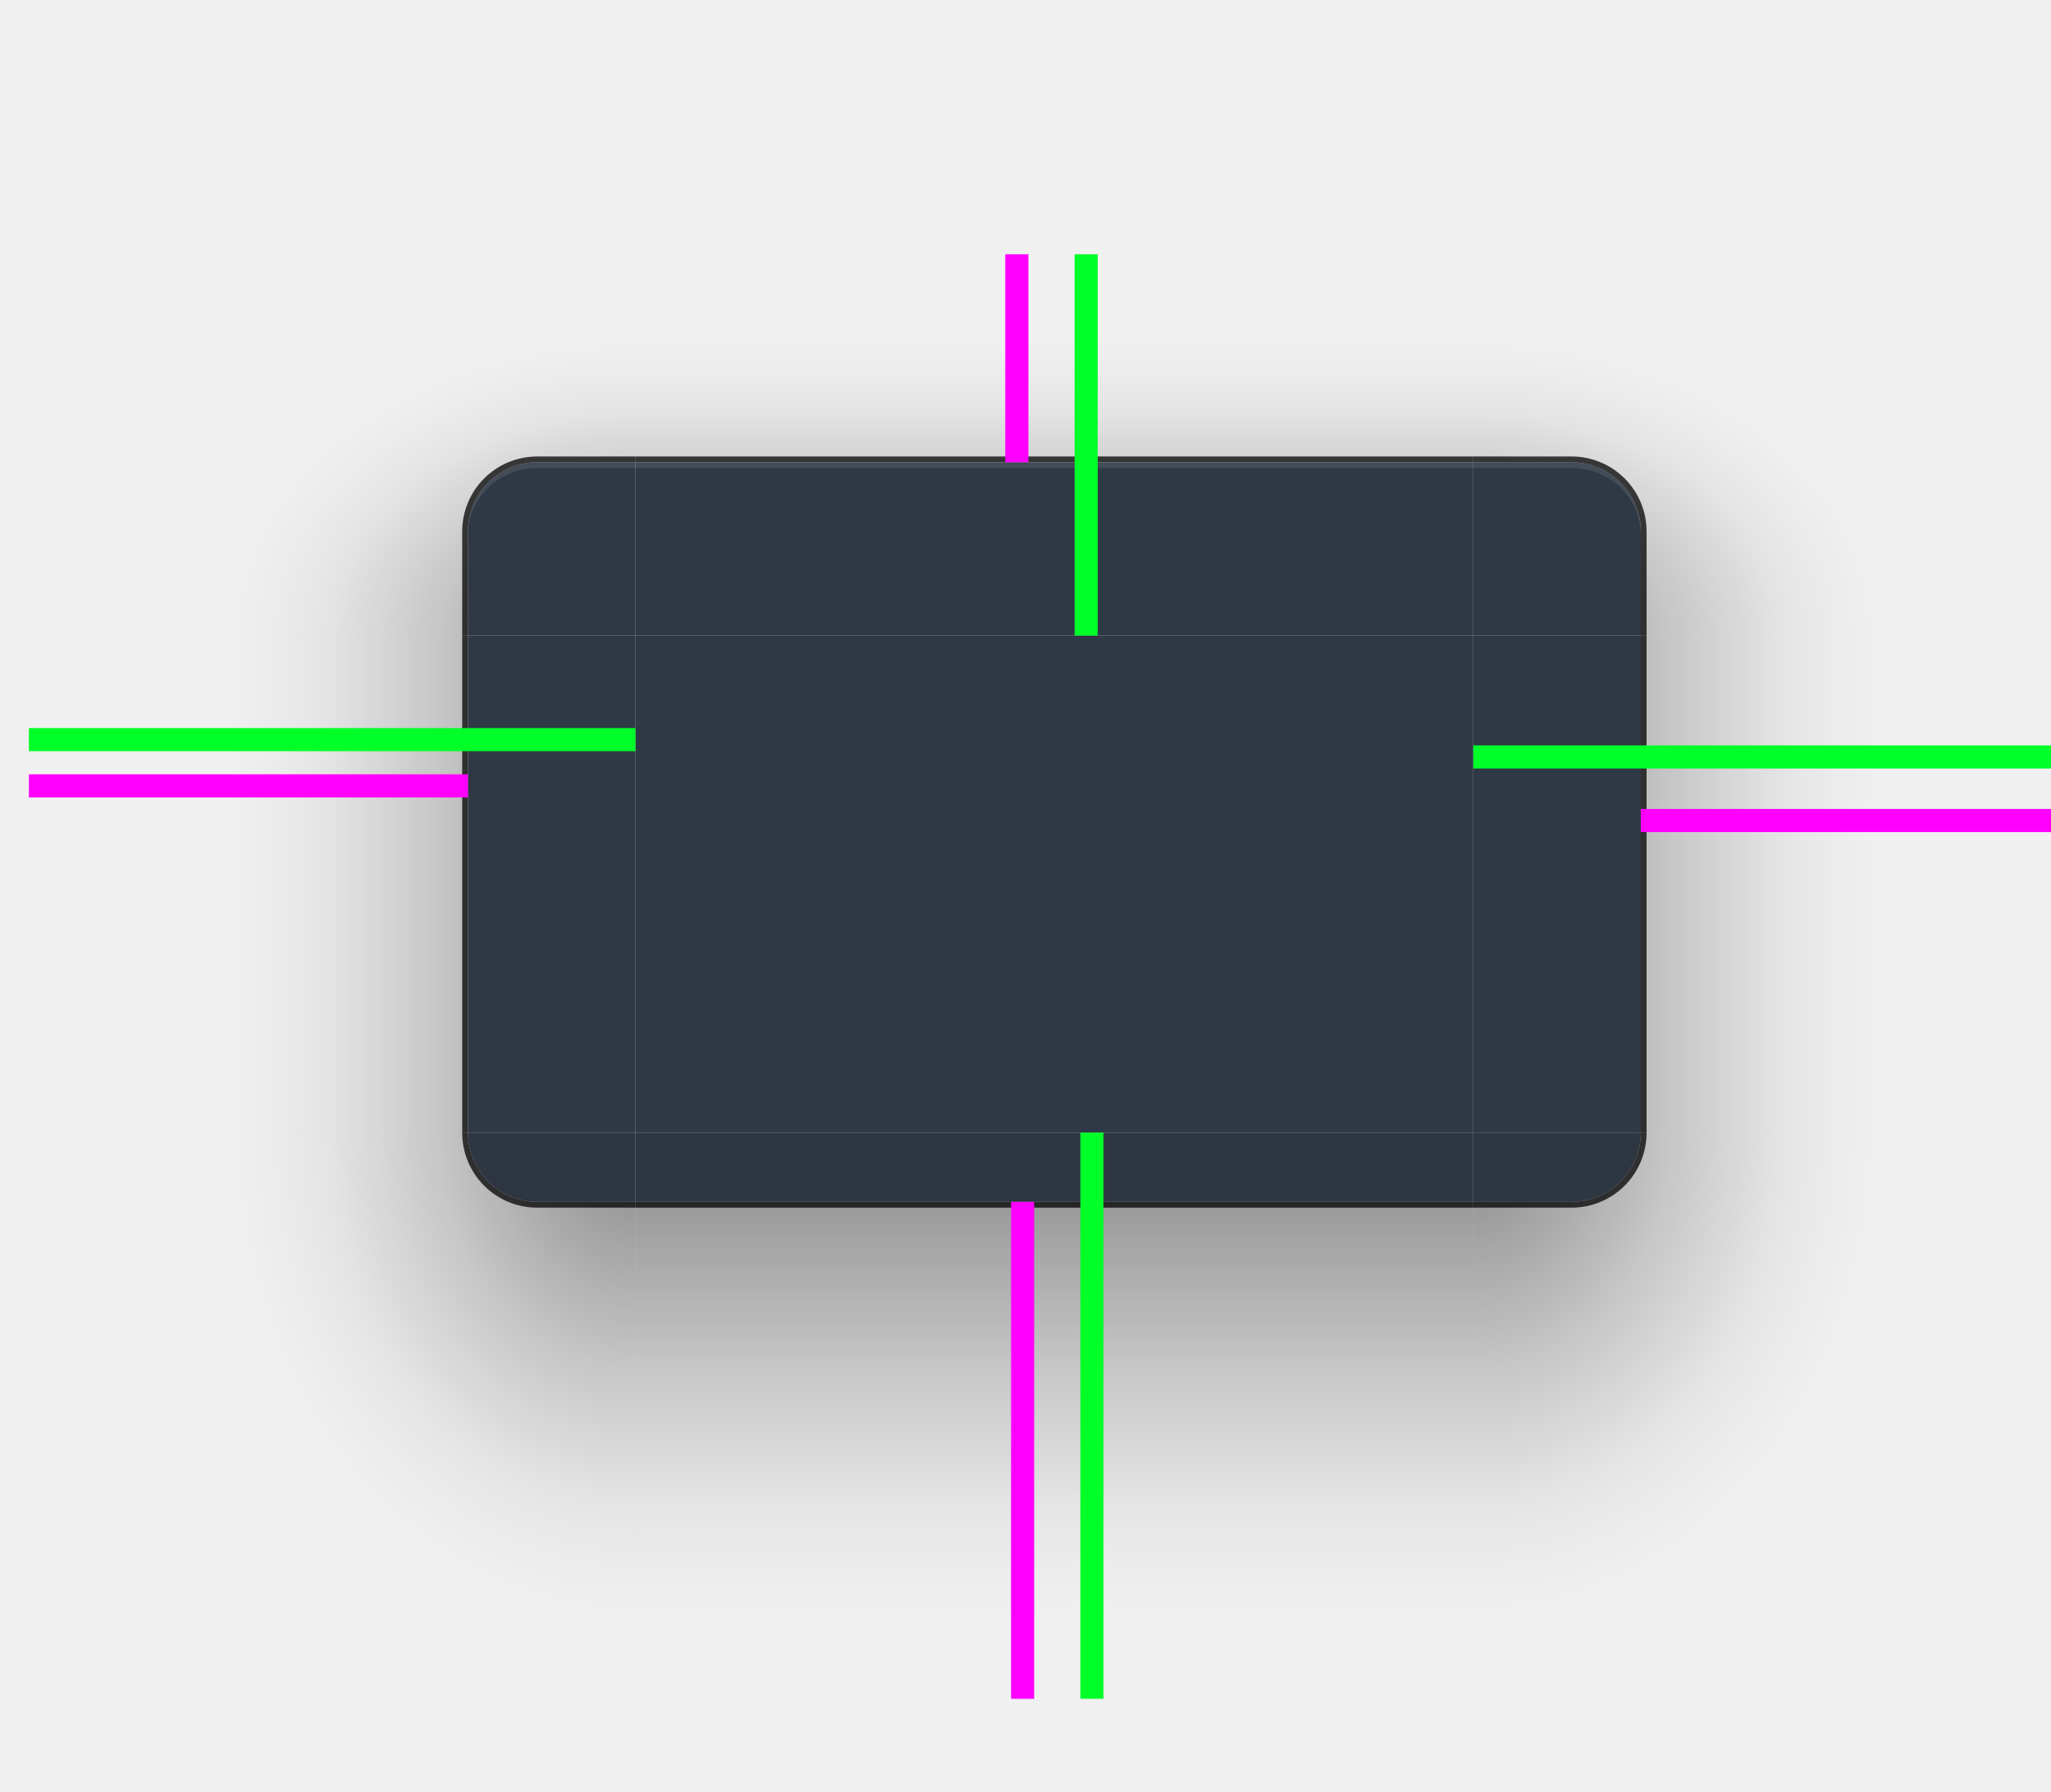
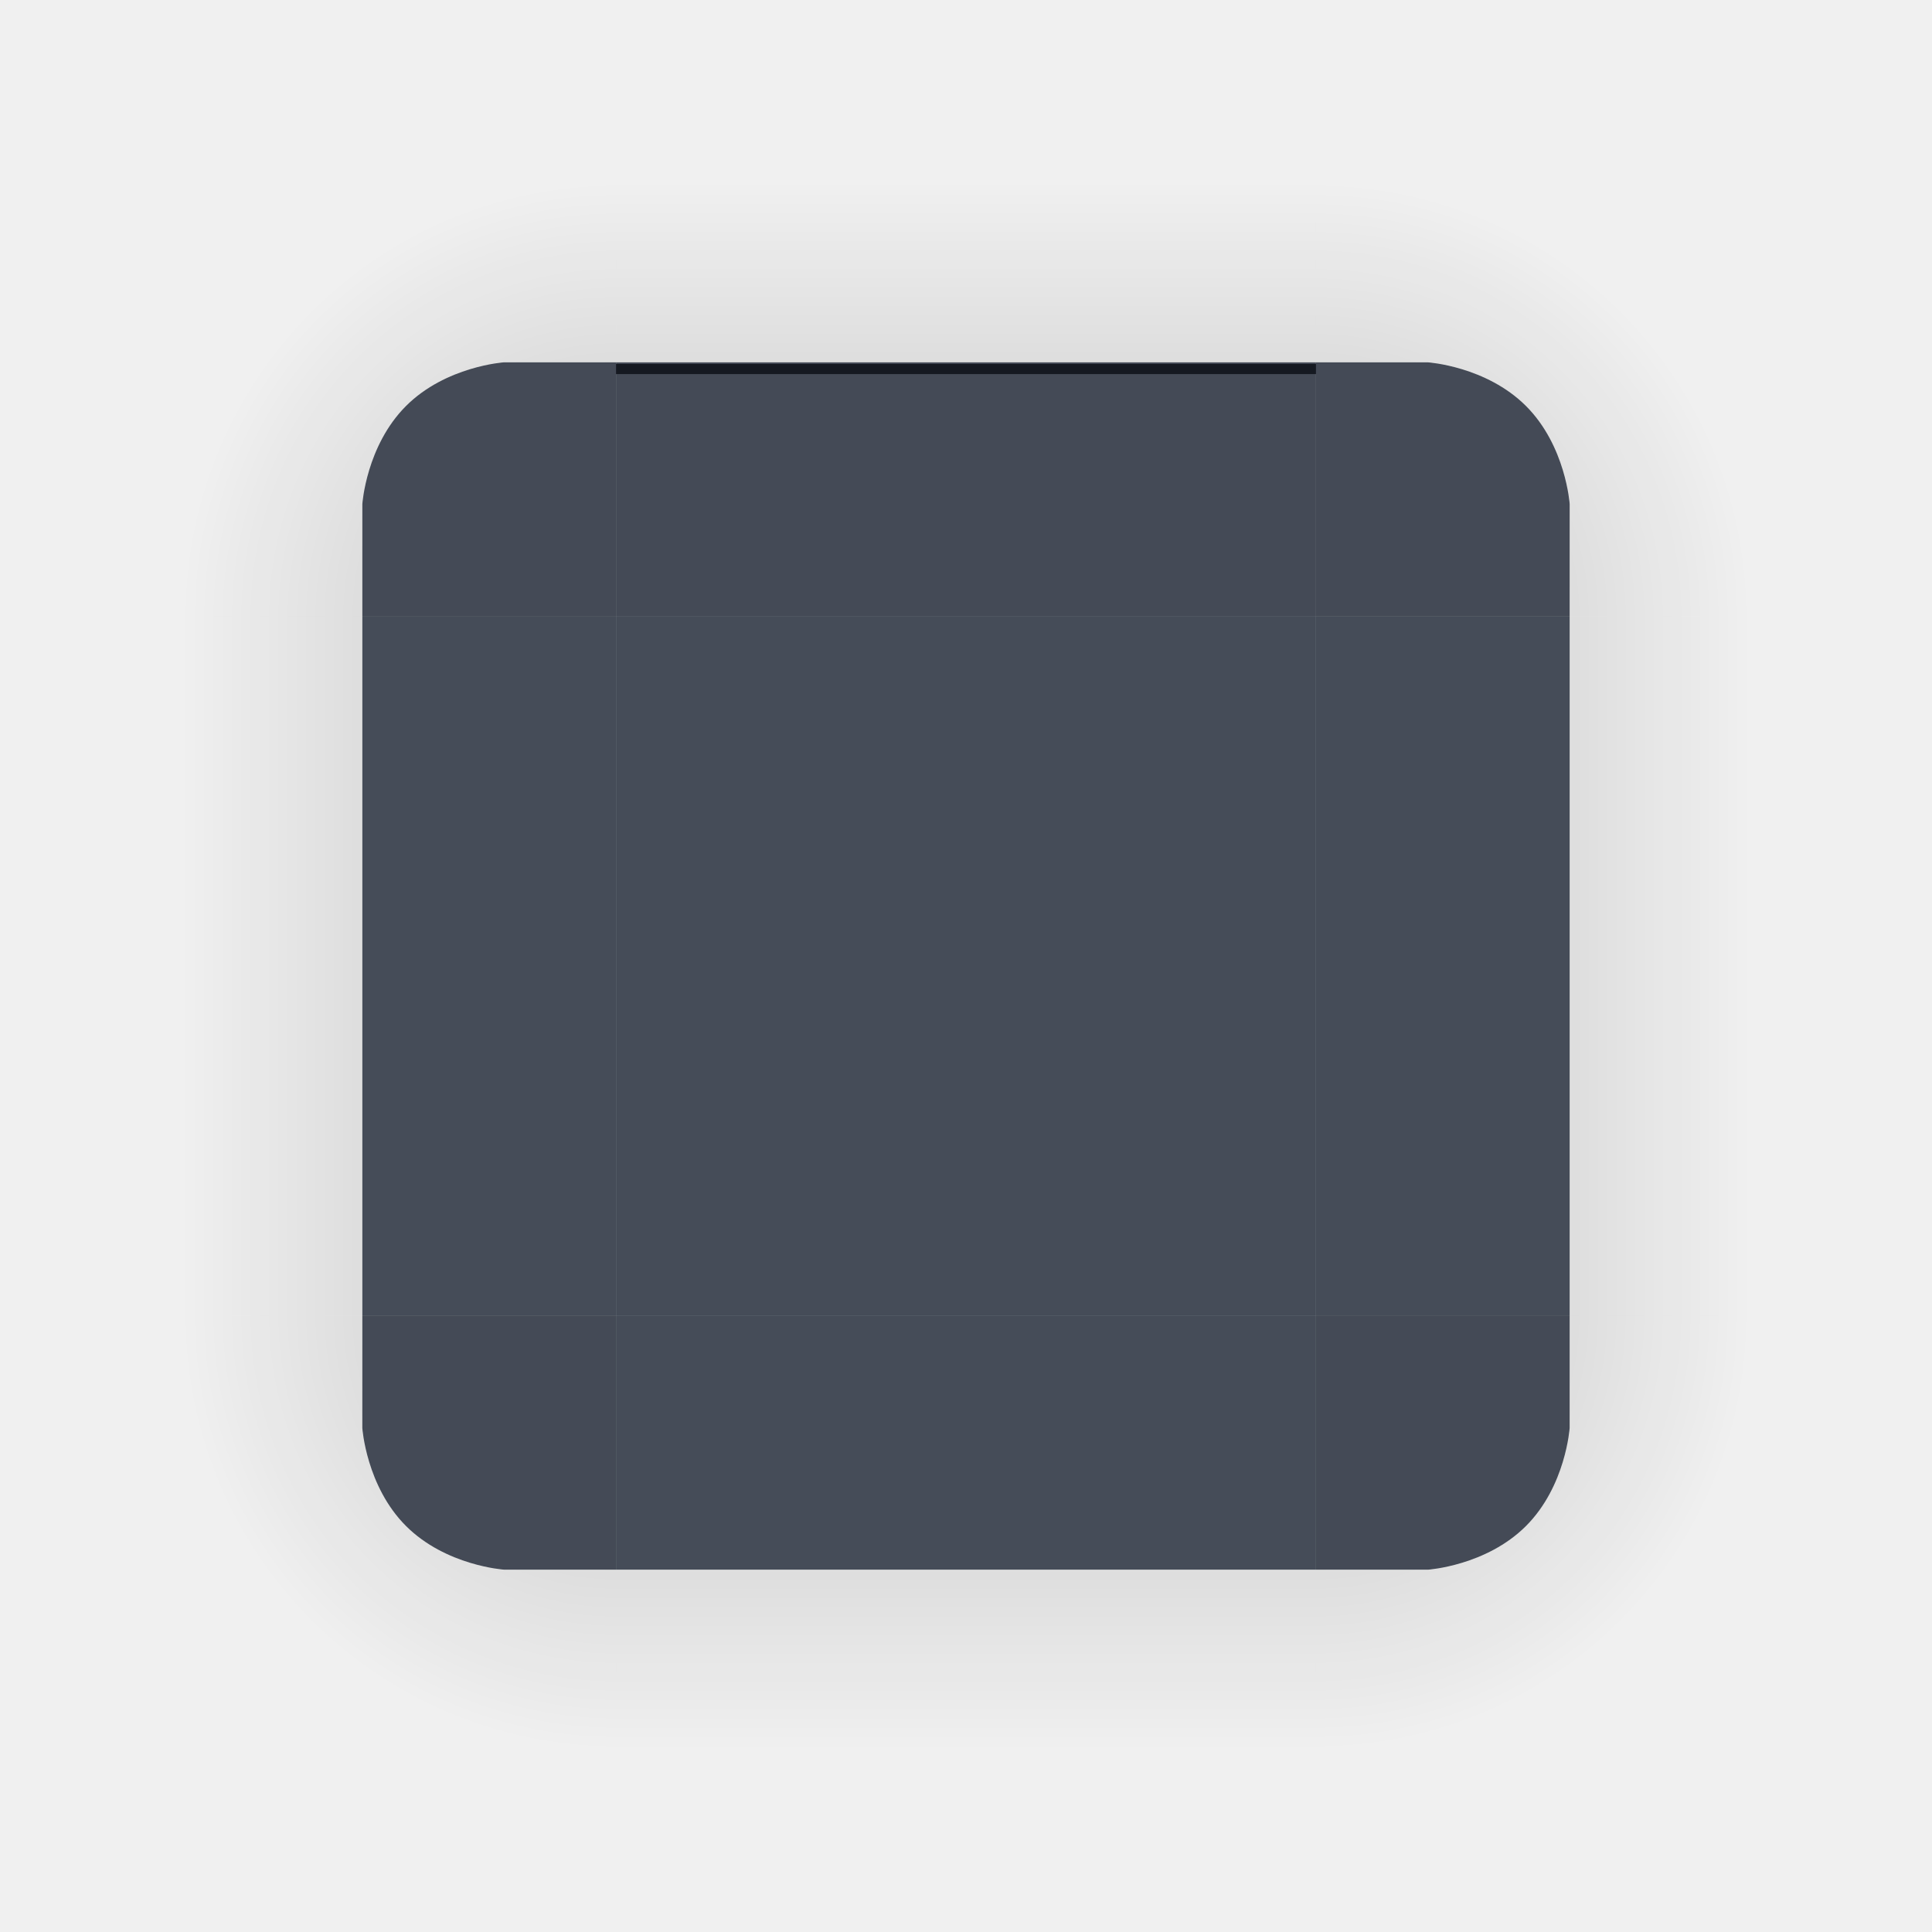
- <svg xmlns="http://www.w3.org/2000/svg" xmlns:xlink="http://www.w3.org/1999/xlink" width="355" height="310" id="svg3642" version="1.0">
+ <svg xmlns="http://www.w3.org/2000/svg" xmlns:xlink="http://www.w3.org/1999/xlink" id="svg3642" width="138" height="138" version="1">
  <defs id="defs3644">
+     <marker orient="auto" refY="0.0" refX="0.0" id="DistanceStart" style="overflow:visible">
+       <g id="g2300">
+         <path id="path2306" d="M 0,0 L 2,0" style="fill:none;stroke:context-fill;stroke-width:1.15;stroke-linecap:square" />
+         <path id="path2302" d="M 0,0 L 13,4 L 9,0 13,-4 L 0,0 z " style="fill:context-stroke;fill-rule:evenodd;stroke:none" />
+         <path id="path2304" d="M 0,-4 L 0,40" style="fill:none;stroke:context-stroke;stroke-width:1;stroke-linecap:square" />
+       </g>
+     </marker>
+     <marker style="overflow:visible" id="Arrow1Lstart" refX="0.0" refY="0.0" orient="auto">
+       <path transform="scale(0.8) translate(12.5,0)" style="fill-rule:evenodd;fill:context-stroke;stroke:context-stroke;stroke-width:1.0pt" d="M 0.0,0.0 L 5.0,-5.0 L -12.5,0.0 L 5.0,5.0 L 0.0,0.0 z " id="path1439" />
+     </marker>
+     <linearGradient id="linearGradient4215-49">
+       <stop id="stop4217-5" offset="0" style="stop-color:#000000;stop-opacity:0.184" />
+       <stop id="stop4223-8" offset="1" style="stop-color:#000000;stop-opacity:0" />
+     </linearGradient>
+     <radialGradient id="radialGradient4275" cx="984" cy="905.362" r="8.5" fx="984" fy="905.362" gradientTransform="matrix(-1.6187099e-5,-1.411757,1.411777,-1.618734e-5,-1261.154,1406.183)" gradientUnits="userSpaceOnUse" xlink:href="#linearGradient4215-49" />
+     <linearGradient id="linearGradient4271" x1="83.6" x2="83.6" y1="-969.362" y2="-957.362" gradientTransform="matrix(0.7142857,0,0,1,-317.7143,1250.362)" gradientUnits="userSpaceOnUse" xlink:href="#linearGradient4215-49" />
+     <radialGradient id="radialGradient3382" cx="984" cy="905.362" r="8.5" fx="984" fy="905.362" gradientTransform="matrix(7.8257357e-6,1.411771,-1.411767,7.8257123e-6,1345.152,-1322.19)" gradientUnits="userSpaceOnUse" xlink:href="#linearGradient4215-49" />
+     <linearGradient id="linearGradient4259" x1="83.6" x2="83.6" y1="-969.362" y2="-957.362" gradientTransform="matrix(0.7142857,0,0,1,-317.7143,1250.362)" gradientUnits="userSpaceOnUse" xlink:href="#linearGradient4215-49" />
+     <linearGradient id="linearGradient4452" x1="-260" x2="-260" y1="281" y2="293" gradientUnits="userSpaceOnUse" xlink:href="#linearGradient4215-49" />
+     <linearGradient id="linearGradient4283" x1="83.6" x2="83.6" y1="-969.362" y2="-957.362" gradientTransform="matrix(0.7142857,0,0,1,-317.7143,1250.362)" gradientUnits="userSpaceOnUse" xlink:href="#linearGradient4215-49" />
+     <radialGradient id="radialGradient4255" cx="982.909" cy="906.453" r="8.5" fx="982.909" fy="906.453" gradientTransform="matrix(1.411758,5.5406049e-6,-5.5406032e-6,1.411757,-1320.624,-1262.697)" gradientUnits="userSpaceOnUse" xlink:href="#linearGradient4215-49" />
+     <radialGradient id="radialGradient4263" cx="984" cy="905.362" r="8.5" fx="984" fy="905.362" gradientTransform="matrix(-1.411767,-9.899721e-6,9.8996845e-6,-1.411762,1406.17,1345.166)" gradientUnits="userSpaceOnUse" xlink:href="#linearGradient4215-49" />
+     <radialGradient id="radialGradient4275-3" cx="984" cy="905.362" r="8.5" fx="984" fy="905.362" gradientTransform="matrix(-1.6187099e-5,-1.411757,1.411777,-1.618734e-5,-1261.154,1406.183)" gradientUnits="userSpaceOnUse" xlink:href="#linearGradient4215-49" />
+     <radialGradient id="radialGradient4275-6" cx="984" cy="905.362" r="8.5" fx="984" fy="905.362" gradientTransform="matrix(-1.6187099e-5,-1.411757,1.411777,-1.618734e-5,-1261.154,1406.183)" gradientUnits="userSpaceOnUse" xlink:href="#linearGradient4215-49" />
+     <radialGradient id="radialGradient4275-0" cx="984" cy="905.362" r="8.5" fx="984" fy="905.362" gradientTransform="matrix(-1.6187099e-5,-1.411757,1.411777,-1.618734e-5,-1261.154,1406.183)" gradientUnits="userSpaceOnUse" xlink:href="#linearGradient4215-49" />
+     <radialGradient id="radialGradient4275-2" cx="984" cy="905.362" r="8.5" fx="984" fy="905.362" gradientTransform="matrix(-1.6187099e-5,-1.411757,1.411777,-1.618734e-5,-1261.154,1406.183)" gradientUnits="userSpaceOnUse" xlink:href="#linearGradient4215-49" />
+     <radialGradient id="radialGradient830" cx="984" cy="905.362" r="8.5" fx="984" fy="905.362" gradientTransform="matrix(-1.6187099e-5,-1.411757,1.411777,-1.618734e-5,-1261.154,1406.183)" gradientUnits="userSpaceOnUse" xlink:href="#linearGradient4215-49" />
+     <radialGradient id="radialGradient838" cx="984" cy="905.362" r="8.5" fx="984" fy="905.362" gradientTransform="matrix(-1.6187099e-5,-1.411757,1.411777,-1.618734e-5,-1261.154,1406.183)" gradientUnits="userSpaceOnUse" xlink:href="#linearGradient4215-49" />
+     <radialGradient id="radialGradient846" cx="984" cy="905.362" r="8.5" fx="984" fy="905.362" gradientTransform="matrix(-1.6187099e-5,-1.411757,1.411777,-1.618734e-5,-1261.154,1406.183)" gradientUnits="userSpaceOnUse" xlink:href="#linearGradient4215-49" />
+     <radialGradient id="radialGradient854" cx="984" cy="905.362" r="8.5" fx="984" fy="905.362" gradientTransform="matrix(-1.6187099e-5,-1.411757,1.411777,-1.618734e-5,-1261.154,1406.183)" gradientUnits="userSpaceOnUse" xlink:href="#linearGradient4215-49" />
+     <style id="current-color-scheme">.ColorScheme-Text {
+         color:#a1adc8;
+         stop-color:#a1adc8;
+       }
+       .ColorScheme-Background {
+         color:#dee9ff;
+         stop-color:#dee9ff;
+       }
+       .ColorScheme-Highlight {
+         color:#73e500;
+         stop-color:#73e500;
+       }
+       .ColorScheme-ViewText {
+         color:#a1adc8;
+         stop-color:#a1adc8;
+       }
+       .ColorScheme-ViewBackground {
+         color:#d3deff;
+         stop-color:#d3deff;
+       }
+       .ColorScheme-ViewHover {
+         color:#84ff00;
+         stop-color:#84ff00;
+       }
+       .ColorScheme-ViewFocus{
+         color:#73e500;
+         stop-color:#73e500;
+       }
+       .ColorScheme-ButtonText {
+         color:#a1adc8;
+         stop-color:#a1adc8;
+       }
+       .ColorScheme-ButtonBackground {
+         color:#dee9ff;
+         stop-color:#dee9ff;
+       }
+       .ColorScheme-ButtonHover {
+         color:#84ff00;
+         stop-color:#84ff00;
+       }
+       .ColorScheme-ButtonFocus{
+         color:#73e500;
+         stop-color:#73e500;
+       }</style>
    <linearGradient id="shadow_active">
      <stop id="stop7028" offset="0" style="stop-color:#000000;stop-opacity:0.922;" />
      <stop id="stop7026" offset="0.125" style="stop-color:#000000;stop-opacity:0.741;" />
      <stop id="stop6834" offset="0.25" style="stop-color:#000000;stop-opacity:0.602;" />
      <stop id="stop6832" offset="0.5" style="stop-color:#000000;stop-opacity:0.331;" />
      <stop style="stop-color:#000000;stop-opacity:0.108;" offset="0.75" id="stop6836" />
      <stop id="stop6894" offset="0.875" style="stop-color:#000000;stop-opacity:0.039;" />
      <stop id="stop6721" offset="1" style="stop-color:#000000;stop-opacity:0;" />
    </linearGradient>
-     <linearGradient xlink:href="#shadow_active" id="linearGradient5688" gradientUnits="userSpaceOnUse" gradientTransform="matrix(1,0,0,1.011765,0,137.2353)" x1="398" y1="138.14" x2="398" y2="221.163" />
-     <linearGradient xlink:href="#shadow_active" id="linearGradient6612" gradientUnits="userSpaceOnUse" gradientTransform="matrix(1,0,0,1.028569,-215,50.00005)" x1="396" y1="64.167" x2="396" y2="14.583" />
-     <linearGradient xlink:href="#shadow_inactive" id="linearGradient5688-2" gradientUnits="userSpaceOnUse" gradientTransform="matrix(1,0,0,1.011765,0,137.1573)" x1="398" y1="138.14" x2="398" y2="171.744" />
    <linearGradient id="shadow_inactive">
      <stop style="stop-color:#000000;stop-opacity:1;" offset="0" id="stop6719-25" />
      <stop id="stop6834-1" offset="0.25" style="stop-color:#000000;stop-opacity:0.639;" />
      <stop id="stop6832-0" offset="0.5" style="stop-color:#000000;stop-opacity:0.337;" />
      <stop style="stop-color:#000000;stop-opacity:0.108;" offset="0.75" id="stop6836-0" />
      <stop id="stop6894-7" offset="0.875" style="stop-color:#000000;stop-opacity:0.039;" />
      <stop id="stop6721-4" offset="1" style="stop-color:#000000;stop-opacity:0;" />
    </linearGradient>
-     <linearGradient xlink:href="#shadow_inactive" id="linearGradient6612-5" gradientUnits="userSpaceOnUse" gradientTransform="translate(200,5)" x1="396" y1="66" x2="396" y2="30" />
-     <linearGradient xlink:href="#shadow_active" id="linearGradient1126" gradientUnits="userSpaceOnUse" gradientTransform="matrix(1.013333,0,0,1,-3.265006,140)" x1="348.493" y1="99" x2="279.414" y2="99" />
-     <radialGradient xlink:href="#shadow_active" id="radialGradient1306" gradientUnits="userSpaceOnUse" gradientTransform="matrix(9.4919759e-7,-2.914276,4.000001,1.1504403e-6,-211.6671,980.0163)" cx="296.477" cy="80.417" fx="296.477" fy="80.417" r="17.5" />
-     <linearGradient xlink:href="#shadow_inactive" id="linearGradient1389" gradientUnits="userSpaceOnUse" gradientTransform="matrix(1.013333,0,0,1,-3.265006,140)" x1="348.493" y1="99.015" x2="304.086" y2="99.015" />
-     <radialGradient xlink:href="#shadow_active" id="radialGradient965" gradientUnits="userSpaceOnUse" gradientTransform="matrix(-4.000002,3.2964352e-6,1.0208917e-6,-4.799999,303.0833,1053.871)" cx="48.271" cy="178.723" fx="48.271" fy="178.723" r="17.5" />
-     <radialGradient xlink:href="#shadow_inactive" id="radialGradient967" gradientUnits="userSpaceOnUse" gradientTransform="matrix(-2.571429,8.7200345e-7,-2.0148289e-7,-1.942856,594.1251,548.0007)" cx="48.271" cy="181.177" fx="48.271" fy="181.177" r="17.5" />
-     <radialGradient xlink:href="#shadow_inactive" id="radialGradient969" gradientUnits="userSpaceOnUse" gradientTransform="matrix(-3.7607938e-7,-2.057117,2.571432,-5.1233137e-7,263.2141,725.8343)" cx="296.451" cy="80.417" fx="296.451" fy="80.417" r="17.5" />
-     <linearGradient xlink:href="#shadow_active" id="linearGradient968" gradientUnits="userSpaceOnUse" gradientTransform="matrix(1.013333,0,0,1,-3.265006,140)" x1="348.493" y1="99" x2="279.414" y2="99" />
-     <linearGradient xlink:href="#shadow_inactive" id="linearGradient1012" gradientUnits="userSpaceOnUse" gradientTransform="matrix(1.013333,0,0,1,-3.265006,140)" x1="348.493" y1="99.015" x2="304.086" y2="99.015" />
+     <radialGradient id="radialGradient4275-60" cx="984" cy="905.362" r="8.5" fx="984" fy="905.362" gradientTransform="matrix(-1.6187099e-5,-1.411757,1.411777,-1.618734e-5,-1261.154,1406.183)" gradientUnits="userSpaceOnUse" xlink:href="#linearGradient4215-49" />
+     <radialGradient id="radialGradient2007" cx="984" cy="905.362" r="8.5" fx="984" fy="905.362" gradientTransform="matrix(-1.6187099e-5,-1.411757,1.411777,-1.618734e-5,-1261.154,1406.183)" gradientUnits="userSpaceOnUse" xlink:href="#linearGradient4215-49" />
+     <radialGradient id="radialGradient4275-7" cx="984" cy="905.362" r="8.5" fx="984" fy="905.362" gradientTransform="matrix(-1.6187099e-5,-1.411757,1.411777,-1.618734e-5,-1261.154,1406.183)" gradientUnits="userSpaceOnUse" xlink:href="#linearGradient4215-49" />
+     <radialGradient id="radialGradient2007-0" cx="984" cy="905.362" r="8.5" fx="984" fy="905.362" gradientTransform="matrix(-1.6187099e-5,-1.411757,1.411777,-1.618734e-5,-1261.154,1406.183)" gradientUnits="userSpaceOnUse" xlink:href="#linearGradient4215-49" />
  </defs>
-   <g id="layer1" transform="translate(0,-90)">
-     <g id="decoration-inactive-topleft" transform="translate(140,-31.063)">
-       <path id="rect6520-3-2-6" style="opacity:0.5;fill:url(#radialGradient969);fill-opacity:1;stroke:none" d="m 365,50 v 66 h 76 V 98 c 0,-6.648 5.352,-12 12,-12 h 17 V 50 Z" transform="translate(-140,115.063)" />
-       <g id="6utrh-9">
-         <g id="decoration-toplefthaerty-5" transform="translate(0,1)">
-           <g transform="translate(-19,25)" id="49093u-9">
-             <path id="rect5073-4-9-6" style="opacity:0.9;fill:#1a2332;fill-opacity:1;stroke:none;stroke-width:1" d="m 453,86 c -6.648,0 -12,5.352 -12,12 V 115.936 116 h 29 V 86 Z" transform="translate(-121,89.063)" />
-           </g>
-         </g>
-       </g>
-       <path id="path202" style="opacity:0.75;fill:#000000;fill-opacity:1;stroke:none" d="m 453,79 c -7.202,0 -13,5.798 -13,13 v 18 h 1 V 92 c 0,-6.648 5.352,-12 12,-12 h 17 v -1 z" transform="translate(-140,121.063)" />
+   <rect style="opacity:0.8;fill:#1a2332;fill-opacity:1" id="decoration-center" class="ColorScheme-Background" width="50" height="50" x="44" y="44" />
+   <g id="decoration-left" transform="matrix(2.588233,0,0,0.9999985,0,27.0001)">
+     <g id="shadow-left-3" transform="matrix(-1,0,0,1,298,-240)">
+       <rect id="rect31" width="50" height="10" x="-307" y="288" transform="rotate(-90)" style="opacity:1;fill:url(#linearGradient4271);fill-opacity:1;stroke:none" />
+       <rect id="rect33" width="7" height="1" x="278" y="257" transform="translate(3,2)" style="fill:#3498db;fill-opacity:0" />
    </g>
-     <g transform="matrix(-1,0,0,1,604.875,3)" id="decoration-right">
-       <path id="path960" d="m 244.875,197 v 86 h 76 v -86 z" style="opacity:0.5;fill:url(#linearGradient968);fill-opacity:1;stroke:none;stroke-width:1.007" />
-       <path id="path962" style="opacity:0.75;fill:#000000;fill-opacity:1;stroke:none" d="m 284,116 v 86 h 1 v -86 z" transform="matrix(-1,0,0,1,604.875,81)" />
-       <path transform="translate(-255.125,76)" id="path964" d="m 576,121 v 86 h 29 v -86 z" style="opacity:0.9;fill:#1a2332;fill-opacity:1;stroke:none" />
+     <path style="opacity:0.8;fill:#1a2332;fill-opacity:1" id="path71" class="ColorScheme-Background" d="m 10,17 v 50 l 7,10e-6 v -50 z" />
+   </g>
+   <g id="decoration-right" transform="matrix(2.588234,0,0,0.9999987,-79.41171,27.0001)">
+     <g id="shadow-right" transform="translate(-214,-240)">
+       <rect id="rect45" width="50" height="10" x="-307" y="288" transform="rotate(-90)" style="opacity:1;fill:url(#linearGradient4452);fill-opacity:1;stroke:none" />
+       <rect id="rect47" width="7" height="1" x="278" y="257" transform="translate(3,2)" style="fill:#3498db;fill-opacity:0" />
    </g>
-     <g transform="translate(-1453.445,-465.2191)" style="display:none" id="g4418" />
-     <g transform="translate(-1453.445,-465.2191)" style="display:inline" id="layer2" />
-     <g style="display:none" id="g2424" transform="translate(975.6159,-1945.099)" />
-     <g style="display:inline" id="g2426" transform="translate(975.6159,-1945.099)" />
-     <g id="g3429" transform="translate(1021.594,-976.2358)" />
-     <g id="g19758" transform="translate(2807.884,-592.7777)" />
-     <g id="g3935" transform="translate(3912.709,-1471.047)" />
-     <g id="g8459" transform="translate(1514.84,-1486.394)" />
-     <g id="g28391" transform="translate(164.0222,-157.7826)" />
-     <g id="g28393" transform="translate(1268.847,-1036.052)" />
-     <g id="g28395" transform="translate(-1129.022,-1051.399)" />
-     <g id="g6598" transform="translate(2310.522,-165.7826)" />
-     <g id="g6640" transform="translate(3415.347,-1044.052)" />
-     <g id="g6716" transform="translate(1017.478,-1059.399)" />
-     <g id="g6850" transform="matrix(1,0,0,-1,-153.4451,295.1744)" style="opacity:0.459" />
-     <g id="g4240" style="display:none" transform="translate(-1919.565,-153.3622)" />
-     <g id="g4242" style="display:inline" transform="translate(-1919.565,-153.3622)" />
-     <g transform="translate(509.496,-1633.242)" id="g4244" style="display:none" />
-     <g transform="translate(509.496,-1633.242)" id="g4246" style="display:inline" />
-     <g transform="translate(555.4738,-664.3789)" id="g4248" />
-     <g transform="translate(2341.764,-280.9208)" id="g4250" />
-     <g transform="translate(3446.59,-1159.19)" id="g4252" />
-     <g transform="translate(1048.72,-1174.537)" id="g4254" />
-     <g transform="translate(-302.0977,154.0743)" id="g4256" />
-     <g transform="translate(802.7275,-724.1951)" id="g4258" />
-     <g transform="translate(-1595.142,-739.5423)" id="g4260" />
-     <g transform="translate(1844.402,146.0743)" id="g4262" />
-     <g transform="translate(2949.227,-732.1951)" id="g4264" />
-     <g transform="translate(551.3578,-747.5423)" id="g4266" />
-     <g style="opacity:0.459" transform="matrix(1,0,0,-1,-619.565,607.0312)" id="g4268" />
-     <g id="decoration-bottom" transform="translate(-215,9)">
-       <path style="opacity:0.5;fill:url(#linearGradient5688);fill-opacity:1;stroke:none;stroke-width:1.006" d="m 325,289 v 86 h 145 v -86 z" id="path6217-8" />
-       <path id="path6214-7" d="M 470,289 H 325 v 1 h 145 z" style="opacity:0.75;fill:#000000;fill-opacity:1;stroke:none;stroke-width:0.414" />
-       <path id="path6211-7" d="M 470,277 H 325 v 12 h 145 z" style="opacity:0.9;fill:#18212f;fill-opacity:1;stroke:none;stroke-width:1.414" />
+     <path style="opacity:0.8;fill:#1a2332;fill-opacity:1" id="path79" class="ColorScheme-Background" d="m 74,17 v 50 l -7,1e-5 v -50 z" />
+   </g>
+   <g id="decoration-bottom" transform="matrix(0.9999995,0,0,2.588231,27.00003,-79.41137)">
+     <g id="shadow-bottom" transform="rotate(90,269,55)">
+       <rect id="rect39" width="50" height="10" x="-307" y="288" transform="rotate(-90)" style="opacity:1;fill:url(#linearGradient4259);fill-opacity:1;stroke:none" />
+       <rect id="rect41" width="7" height="1" x="278" y="257" transform="translate(3,2)" style="fill:#3498db;fill-opacity:0" />
    </g>
-     <path style="opacity:0.9;fill:#1a2332;fill-opacity:1;stroke:none" d="m 110,200 v 86 h 145 v -86 z" id="decoration-center" />
-     <g id="decoration-top" transform="translate(-215,-5.99995)">
-       <path id="path6055-5" style="opacity:0.5;fill:url(#linearGradient6612);fill-opacity:1;stroke:none;stroke-width:1.014" d="M 110,50 V 86 H 255 V 50 Z" transform="translate(215,89.99995)" />
-       <path id="path6098-4" style="opacity:0.75;fill:#000000;fill-opacity:1;stroke:none" d="m 110,85 v 1 h 145 v -1 z" transform="translate(215,89.99995)" />
-       <path style="opacity:0.9;fill:#1a2332;fill-opacity:1;stroke:none;stroke-width:1" d="m 325,176 v 30 h 145 v -30 z" id="path6092-3" />
-       <path id="path966" d="m 325,176 v 1 h 145 v -1 z" style="opacity:0.1;fill:#ffffff;fill-opacity:1;stroke:none;stroke-width:0.183" />
+     <path style="opacity:0.8;fill:#1a2332;fill-opacity:1" id="path95" class="ColorScheme-Background" d="m 17,74 h 50 v -7 h -50 z" />
+   </g>
+   <g id="decoration-top" transform="matrix(0.9999995,0,0,2.588235,27.00003,0)">
+     <g id="shadow-top-6" transform="matrix(0,-1,-1,0,324,298)">
+       <rect id="rect51" width="50" height="10" x="-307" y="288" transform="rotate(-90)" style="opacity:1;fill:url(#linearGradient4283);fill-opacity:1;stroke:none" />
+       <rect id="rect53" width="7" height="1" x="278" y="257" transform="translate(3,2)" style="fill:#3498db;fill-opacity:0" />
    </g>
-     <g id="decoration-left" transform="translate(-239.875,3)">
-       <path style="opacity:0.5;fill:url(#linearGradient1126);fill-opacity:1;stroke:none;stroke-width:1.007" d="m 244.875,197 v 86 h 76 v -86 z" id="path6345-1" />
-       <path id="path6342-6" style="opacity:0.75;fill:#000000;fill-opacity:1;stroke:none" d="m 80,116 v 86 h 1 v -86 z" transform="translate(239.875,81)" />
-       <path style="opacity:0.9;fill:#1a2332;fill-opacity:1;stroke:none" d="m 576,121 v 86 h 29 v -86 z" id="path6339-9" transform="translate(-255.125,76)" />
+     <path style="opacity:0.8;mix-blend-mode:multiply;fill:#1a2332;fill-opacity:1;stroke:none;stroke-width:0.311;stroke-linecap:round;stroke-linejoin:miter;stroke-miterlimit:3.5;stroke-dasharray:none;stroke-opacity:1" id="path111" class="ColorScheme-Background" d="m 17,10 h 50 v 7 h -50 z" />
+     <path id="path111-6" style="color:#dee9ff;display:inline;opacity:0.8;mix-blend-mode:multiply;fill:#202a3c;fill-opacity:1;stroke:none;stroke-width:0.311;stroke-linecap:round;stroke-linejoin:miter;stroke-miterlimit:3.5;stroke-dasharray:none;stroke-opacity:1;stop-color:#dee9ff" class="ColorScheme-Background" d="m 17,10.045 v 0.279 H 67 v -0.279 z" />
+   </g>
+   <g id="decoration-topleft" transform="scale(2.588197,2.588234)">
+     <path id="shadow-topleft" d="m 0,17 h 10 l 10e-6,-3.091 c 0,0 0.114,-1.614 1.205,-2.705 1.09,-1.09 2.705,-1.205 2.705,-1.205 L 17,10 V 0 H 0 Z" style="opacity:1;fill:url(#radialGradient4275);fill-opacity:1;stroke:none" />
+     <path style="opacity:0.8;mix-blend-mode:multiply;fill:#1a2332;fill-opacity:1;stroke:none;stroke-width:0.193;stroke-linecap:round;stroke-linejoin:miter;stroke-miterlimit:3.5;stroke-dasharray:none;stroke-opacity:1" id="path63" class="ColorScheme-Background" d="M 17,10 V 17 H 10 v -3.091 c 0,0 0.106,-1.606 1.205,-2.705 1.098,-1.098 2.705,-1.205 2.705,-1.205 z" />
+     <path id="path63-1" style="color:#dee9ff;display:none;opacity:0.8;mix-blend-mode:multiply;fill:#56709f;fill-opacity:1;stroke:none;stroke-width:0.193;stroke-linecap:round;stroke-linejoin:miter;stroke-miterlimit:3.5;stroke-dasharray:none;stroke-opacity:1;stop-color:#dee9ff" class="ColorScheme-Background" d="m 13.909,10.045 c 0,0 -1.606,0.106 -2.705,1.204 -1.098,1.098 -1.204,2.705 -1.204,2.705 v 0.279 c 0,0 0.106,-1.606 1.204,-2.705 1.098,-1.098 2.705,-1.204 2.705,-1.204 h 3.091 v -0.279 z" />
+   </g>
+   <g id="g9089">
+     <use x="0" y="0" xlink:href="#decoration-topleft" id="decoration-topright" transform="rotate(90,68.99977,68.99999)" width="100%" height="100%" />
+     <path id="path63-1-2" style="color:#dee9ff;display:none;opacity:0.8;mix-blend-mode:multiply;fill:#56709f;fill-opacity:1;stroke:none;stroke-width:0.5;stroke-linecap:round;stroke-linejoin:miter;stroke-miterlimit:3.5;stroke-dasharray:none;stroke-opacity:1;stop-color:#dee9ff" class="ColorScheme-Background" d="m 102,26 c 0,0 4.157,0.275 7,3.117 2.843,2.843 3.117,7 3.117,7 v 0.723 c 0,0 -0.274,-4.157 -3.117,-7 -2.843,-2.843 -7,-3.117 -7,-3.117 H 94 V 26 Z" />
+   </g>
+   <use x="0" y="0" xlink:href="#decoration-topleft" id="decoration-bottomright" transform="rotate(180,68.99977,68.99999)" />
+   <use x="0" y="0" xlink:href="#decoration-topleft" id="decoration-bottomleft" transform="rotate(-90,68.99977,68.99999)" />
+   <rect style="opacity:1;fill:#8a24b9;fill-opacity:1;stroke-width:2.094" id="hint-left-margin" width="44" height="8" x="150" y="46" />
+   <use x="0" y="0" xlink:href="#hint-left-margin" id="hint-right-margin" transform="translate(0,12)" />
+   <use x="0" y="0" xlink:href="#hint-left-margin" id="hint-top-margin" transform="rotate(90,149,67)" />
+   <use x="0" y="0" xlink:href="#hint-top-margin" id="hint-bottom-margin" transform="translate(12)" />
+   <rect id="mask-center" class="ColorScheme-Background" width="50" height="50" x="-94" y="44" />
+   <g id="mask-left" transform="matrix(2.588233,0,0,0.9999985,-137.9998,27.00005)">
+     <g id="shadow-left-3-9" transform="matrix(-1,0,0,1,298,-240)">
+       <rect id="rect31-7" width="50" height="10" x="-307" y="288" transform="rotate(-90)" style="opacity:0" />
+       <rect id="rect33-3" width="7" height="1" x="278" y="257" transform="translate(3,2)" style="opacity:0" />
    </g>
-     <g id="decoration-inactive-bottom" transform="translate(145,9.07798)">
-       <path style="opacity:0.5;fill:url(#linearGradient5688-2);fill-opacity:1;stroke:none;stroke-width:1.006" d="m 325,288.922 v 86 h 145 v -86 z" id="path6217-8-2" />
-       <path id="path6214-7-4" d="M 470,288.922 H 325 v 1 h 145 z" style="opacity:0.75;fill:#000000;fill-opacity:1;stroke:none;stroke-width:0.392" />
-       <path id="path6211-7-5" d="M 470,276.922 H 325 v 12 h 145 z" style="opacity:0.9;fill:#18212f;fill-opacity:1;stroke:none;stroke-width:1.414" />
+     <path id="path71-6" class="ColorScheme-Background" d="m 10,17 v 50 l 7,10e-6 v -50 z" />
+   </g>
+   <g id="mask-bottom" transform="matrix(0.9999995,0,0,2.588231,-110.9997,-79.41142)">
+     <g id="shadow-bottom-2" transform="rotate(90,269,55)">
+       <rect id="rect39-9" width="50" height="10" x="-307" y="288" transform="rotate(-90)" style="opacity:0" />
+       <rect id="rect41-3" width="7" height="1" x="278" y="257" transform="translate(3,2)" style="opacity:0" />
    </g>
-     <path style="opacity:0.9;fill:#1a2332;fill-opacity:1;stroke:none" d="m 470,200 v 86 h 145 v -86 z" id="decoration-inactive-center" />
-     <g id="decoration-inactive-top" transform="translate(145,-6)">
-       <path style="opacity:0.5;fill:url(#linearGradient6612-5);fill-opacity:1;stroke:none" d="M 525,5 V 41 H 670 V 5 Z" transform="translate(-200,135)" id="path6055-5-5" />
-       <path transform="translate(-145,90)" d="m 470,85 v 1 h 145 v -1 z" style="opacity:0.75;fill:#000000;fill-opacity:1;stroke:none" id="path6098-4-8" />
-       <path style="opacity:0.9;fill:#1a2332;fill-opacity:1;stroke:none;stroke-width:1" d="m 325,176 v 30 h 145 v -30 z" id="path6092-3-3" />
+     <path id="path95-1" class="ColorScheme-Background" d="m 17,74 h 50 v -7 h -50 z" />
+   </g>
+   <g id="mask-top" transform="matrix(0.9999995,0,0,2.588235,-110.9997,-4.692334e-5)">
+     <g id="shadow-top-6-4" transform="matrix(0,-1,-1,0,324,298)">
+       <rect id="rect51-7" width="50" height="10" x="-307" y="288" transform="rotate(-90)" style="opacity:0" />
+       <rect id="rect53-8" width="7" height="1" x="278" y="257" transform="translate(3,2)" style="opacity:0" />
    </g>
-     <g id="decoration-inactive-left" transform="translate(120.125,2.98452)">
-       <path style="opacity:0.5;fill:url(#linearGradient1389);fill-opacity:1;stroke:none;stroke-width:1.007" d="m 244.875,197.015 v 86 l 76,-0.015 v -85.985 z" id="path6345-1-1" />
-       <path id="path6342-6-6" d="m 319.875,197.015 v 86 h 1 v -86 z" style="opacity:0.75;fill:#000000;fill-opacity:1;stroke:none;stroke-width:0.447" />
-       <path style="opacity:0.9;fill:#1a2332;fill-opacity:1;stroke:none" d="m 320.875,197.015 v 86 h 29 v -86 z" id="path6339-9-9" />
+     <path id="path111-4" class="ColorScheme-Background" d="m 17,10 h 50 v 7 h -50 z" />
+   </g>
+   <g id="mask-topleft" transform="matrix(2.588197,0,0,2.588234,-137.9998,-4.692334e-5)">
+     <path id="shadow-topleft-0" d="m 0,17 h 10 l 10e-6,-3.091 c 0,0 0.114,-1.614 1.205,-2.705 1.09,-1.09 2.705,-1.205 2.705,-1.205 L 17,10 V 0 H 0 Z" style="opacity:0" />
+     <path id="path63-3" class="ColorScheme-Background" d="M 17,10 V 17 H 10 l 0.432,-2.318 c 0,0 0.447,-1.606 1.545,-2.705 1.098,-1.098 2.705,-1.545 2.705,-1.545 z" />
+   </g>
+   <use x="0" y="0" xlink:href="#mask-topleft" id="mask-topright" transform="rotate(90,-69,68.99994)" />
+   <use x="0" y="0" xlink:href="#mask-topleft" id="mask-bottomright" transform="rotate(180,-69.00001,68.99995)" />
+   <use x="0" y="0" xlink:href="#mask-topleft" id="mask-bottomleft" transform="rotate(-90,-69.00001,68.99995)" />
+   <g id="mask-right">
+     <g id="g1371" transform="matrix(2.588234,0,0,0.9999987,-771.2937,-212.9996)">
+       <rect id="rect45-3" width="50" height="10" x="-307" y="288" transform="rotate(-90)" style="opacity:0" />
+       <rect id="rect47-2" width="7" height="1" x="278" y="257" transform="translate(3,2)" style="opacity:0" />
    </g>
-     <g transform="translate(-385,-4.000015)" id="decoration-bottomleft">
-       <path id="rect7023-1" style="opacity:0.9;fill:#18212f;fill-opacity:1;stroke:none" d="m 81,196 c 0,6.648 5.352,12 12,12 h 17 v -12 z" transform="translate(385,94.00002)" />
-       <g transform="matrix(1,0,0,0.9993211,165,-10.66658)" id="hrh-6">
-         <path id="rect5099-9-5" style="opacity:0.5;fill:url(#radialGradient965);fill-opacity:1;stroke:none" d="m 5,196 v 98 H 110 V 208 H 93 c -6.648,0 -12,-5.352 -12,-12 z" transform="matrix(1,0,0,1.000679,220,104.7377)" />
-         <g id="decoration-bottomleft57547-54-5" transform="translate(-20,24)">
-           <g id="g6659-3-3-0" />
-         </g>
-         <path id="path168" style="opacity:0.75;fill:#000000;fill-opacity:1;stroke:none" d="m 80,196 c 0,7.202 5.798,13 13,13 h 17 v -1 H 93 c -6.648,0 -12,-5.352 -12,-12 z" transform="matrix(1,0,0,1.000679,220,104.7377)" />
-       </g>
-     </g>
-     <g id="decoration-inactive-bottomleft">
-       <path id="path4207" style="opacity:0.9;fill:#18212f;fill-opacity:1;stroke:none;stroke-width:1.414" d="m 441,196 c 0,6.648 5.352,12 12,12 h 14 3 v -12 z" transform="translate(0,90)" />
-       <g transform="matrix(1,0,0,0.9993211,140,-14.60409)" id="hrh-3">
-         <path id="rect5099-9-6" style="opacity:0.5;fill:url(#radialGradient967);fill-opacity:1;stroke:none" d="m 365,196 v 98 h 105 v -86 h -3 -14 c -6.648,0 -12,-5.352 -12,-12 z" transform="matrix(1,0,0,1.000679,-140,104.6752)" />
-         <g id="decoration-bottomleft57547-54-2" transform="translate(-20,24)">
-           <g id="g6659-3-3-4" />
-         </g>
-         <path id="path188" style="opacity:0.75;fill:#000000;fill-opacity:1;stroke:none" d="m 440,196 c 0,7.202 5.798,13 13,13 h 14 l 3,-1e-5 V 208 h -3 -14 c -6.648,0 -12,-5.352 -12,-12 z" transform="matrix(1,0,0,1.000679,-140,104.6752)" />
-       </g>
-     </g>
-     <rect style="opacity:1;fill:#ff00ff;fill-opacity:1;stroke:none;stroke-width:0.447" id="shadow-hint-top-margin" width="4" height="36" x="174" y="134" />
-     <rect style="opacity:1;fill:#ff00ff;fill-opacity:1;stroke:none;stroke-width:1.183" id="shadow-hint-bottom-margin" width="4" height="86" x="175" y="298" />
-     <rect style="opacity:1;fill:#ff00ff;fill-opacity:1;stroke:none;stroke-width:0.707" id="shadow-hint-right-margin" width="76" height="4" x="284" y="230" />
-     <rect style="opacity:1;fill:#ff00ff;fill-opacity:1;stroke:none;stroke-width:0.707" id="shadow-hint-left-margin" width="76" height="4" x="5" y="224" />
-     <rect id="hint-top-margin" width="4" height="66" x="186" y="134" style="fill:#00ff29;fill-opacity:1;stroke:none;stroke-width:1.085" />
-     <rect id="hint-bottom-margin" width="4" height="98" x="187" y="286" style="fill:#00ff29;fill-opacity:1;stroke:none;stroke-width:1.119" />
-     <rect id="hint-right-margin" width="4" height="105" x="219" y="-360" transform="rotate(90)" style="fill:#00ff29;fill-opacity:1;stroke:none;stroke-width:1.085" />
-     <rect id="hint-left-margin" width="4" height="105" x="216" y="-110" transform="rotate(90)" style="fill:#00ff29;fill-opacity:1;stroke:none;stroke-width:1.085" />
-     <g transform="matrix(-1,0,0,1,535,-31.0625)" id="decoration-topleft">
-       <path id="path1019" style="opacity:0.5;fill:url(#radialGradient1306);fill-opacity:1;stroke:none" d="m 5,50 v 66 H 81 V 98 c 0,-6.648 5.352,-12 12,-12 h 17 V 50 Z" transform="matrix(-1,0,0,1,535,115.0625)" />
-       <g transform="translate(250)" id="g1027">
-         <g id="g1025" transform="matrix(-1,0,0,1,524,26)">
-           <path id="path1023" style="opacity:0.9;fill:#1a2332;fill-opacity:1;stroke:none;stroke-width:1" d="m 93,86 c -6.648,0 -12,5.352 -12,12 v 18 h 29 V 86 Z" transform="translate(239,89.0625)" />
-           <path transform="translate(239,95.0625)" d="m 93,80 c -6.648,0 -12,5.352 -12,12 v 0.6 C 81,86.173 86.352,81 93,81 h 17 v -1 z" style="opacity:0.1;fill:#ffffff;fill-opacity:1;stroke:none;stroke-width:1" id="path961" />
-         </g>
-       </g>
-       <path id="path187" style="opacity:0.75;fill:#000000;fill-opacity:1;stroke:none" d="m 93,85 c -7.202,0 -13,5.798 -13,13 v 18 h 1 V 98 c 0,-6.648 5.352,-12 12,-12 h 17 v -1 z" transform="matrix(-1,0,0,1,535,115.0625)" />
-     </g>
-     <g transform="matrix(-1,0,0,1,964.875,2.98452)" id="decoration-inactive-right">
-       <path id="path1004" d="m 244.875,197.015 v 86 l 76,-0.015 v -85.985 z" style="opacity:0.5;fill:url(#linearGradient1012);fill-opacity:1;stroke:none;stroke-width:1.007" />
-       <path style="opacity:0.75;fill:#000000;fill-opacity:1;stroke:none;stroke-width:0.447" d="m 319.875,197.015 v 86 h 1 v -86 z" id="path1006" />
-       <path id="path1008" d="m 320.875,197.015 v 86 h 29 v -86 z" style="opacity:0.9;fill:#1a2332;fill-opacity:1;stroke:none" />
-     </g>
-     <use x="0" y="0" xlink:href="#decoration-topleft" id="decoration-topright" transform="matrix(-1,0,0,1,365,0)" width="100%" height="100%" />
-     <use x="0" y="0" xlink:href="#decoration-inactive-topleft" id="decoration-inactive-topright" transform="matrix(-1,0,0,1,1085,0)" width="100%" height="100%" />
-     <use x="0" y="0" xlink:href="#decoration-bottomleft" id="decoration-bottomright" transform="matrix(-1,0,0,1,365,0)" width="100%" height="100%" />
-     <use x="0" y="0" xlink:href="#decoration-inactive-bottomleft" id="decoration-inactive-bottomright" transform="matrix(-1,0,0,1,1085,0)" width="100%" height="100%" />
+     <path id="path1361" class="ColorScheme-Background" d="m -25.882,44 v 50 l -18.118,1e-5 V 44 Z" />
  </g>
+   <g id="g5277" transform="translate(0.99964,12.72223)" style="opacity:0.8;fill:#56709f;fill-opacity:1" />
</svg>
